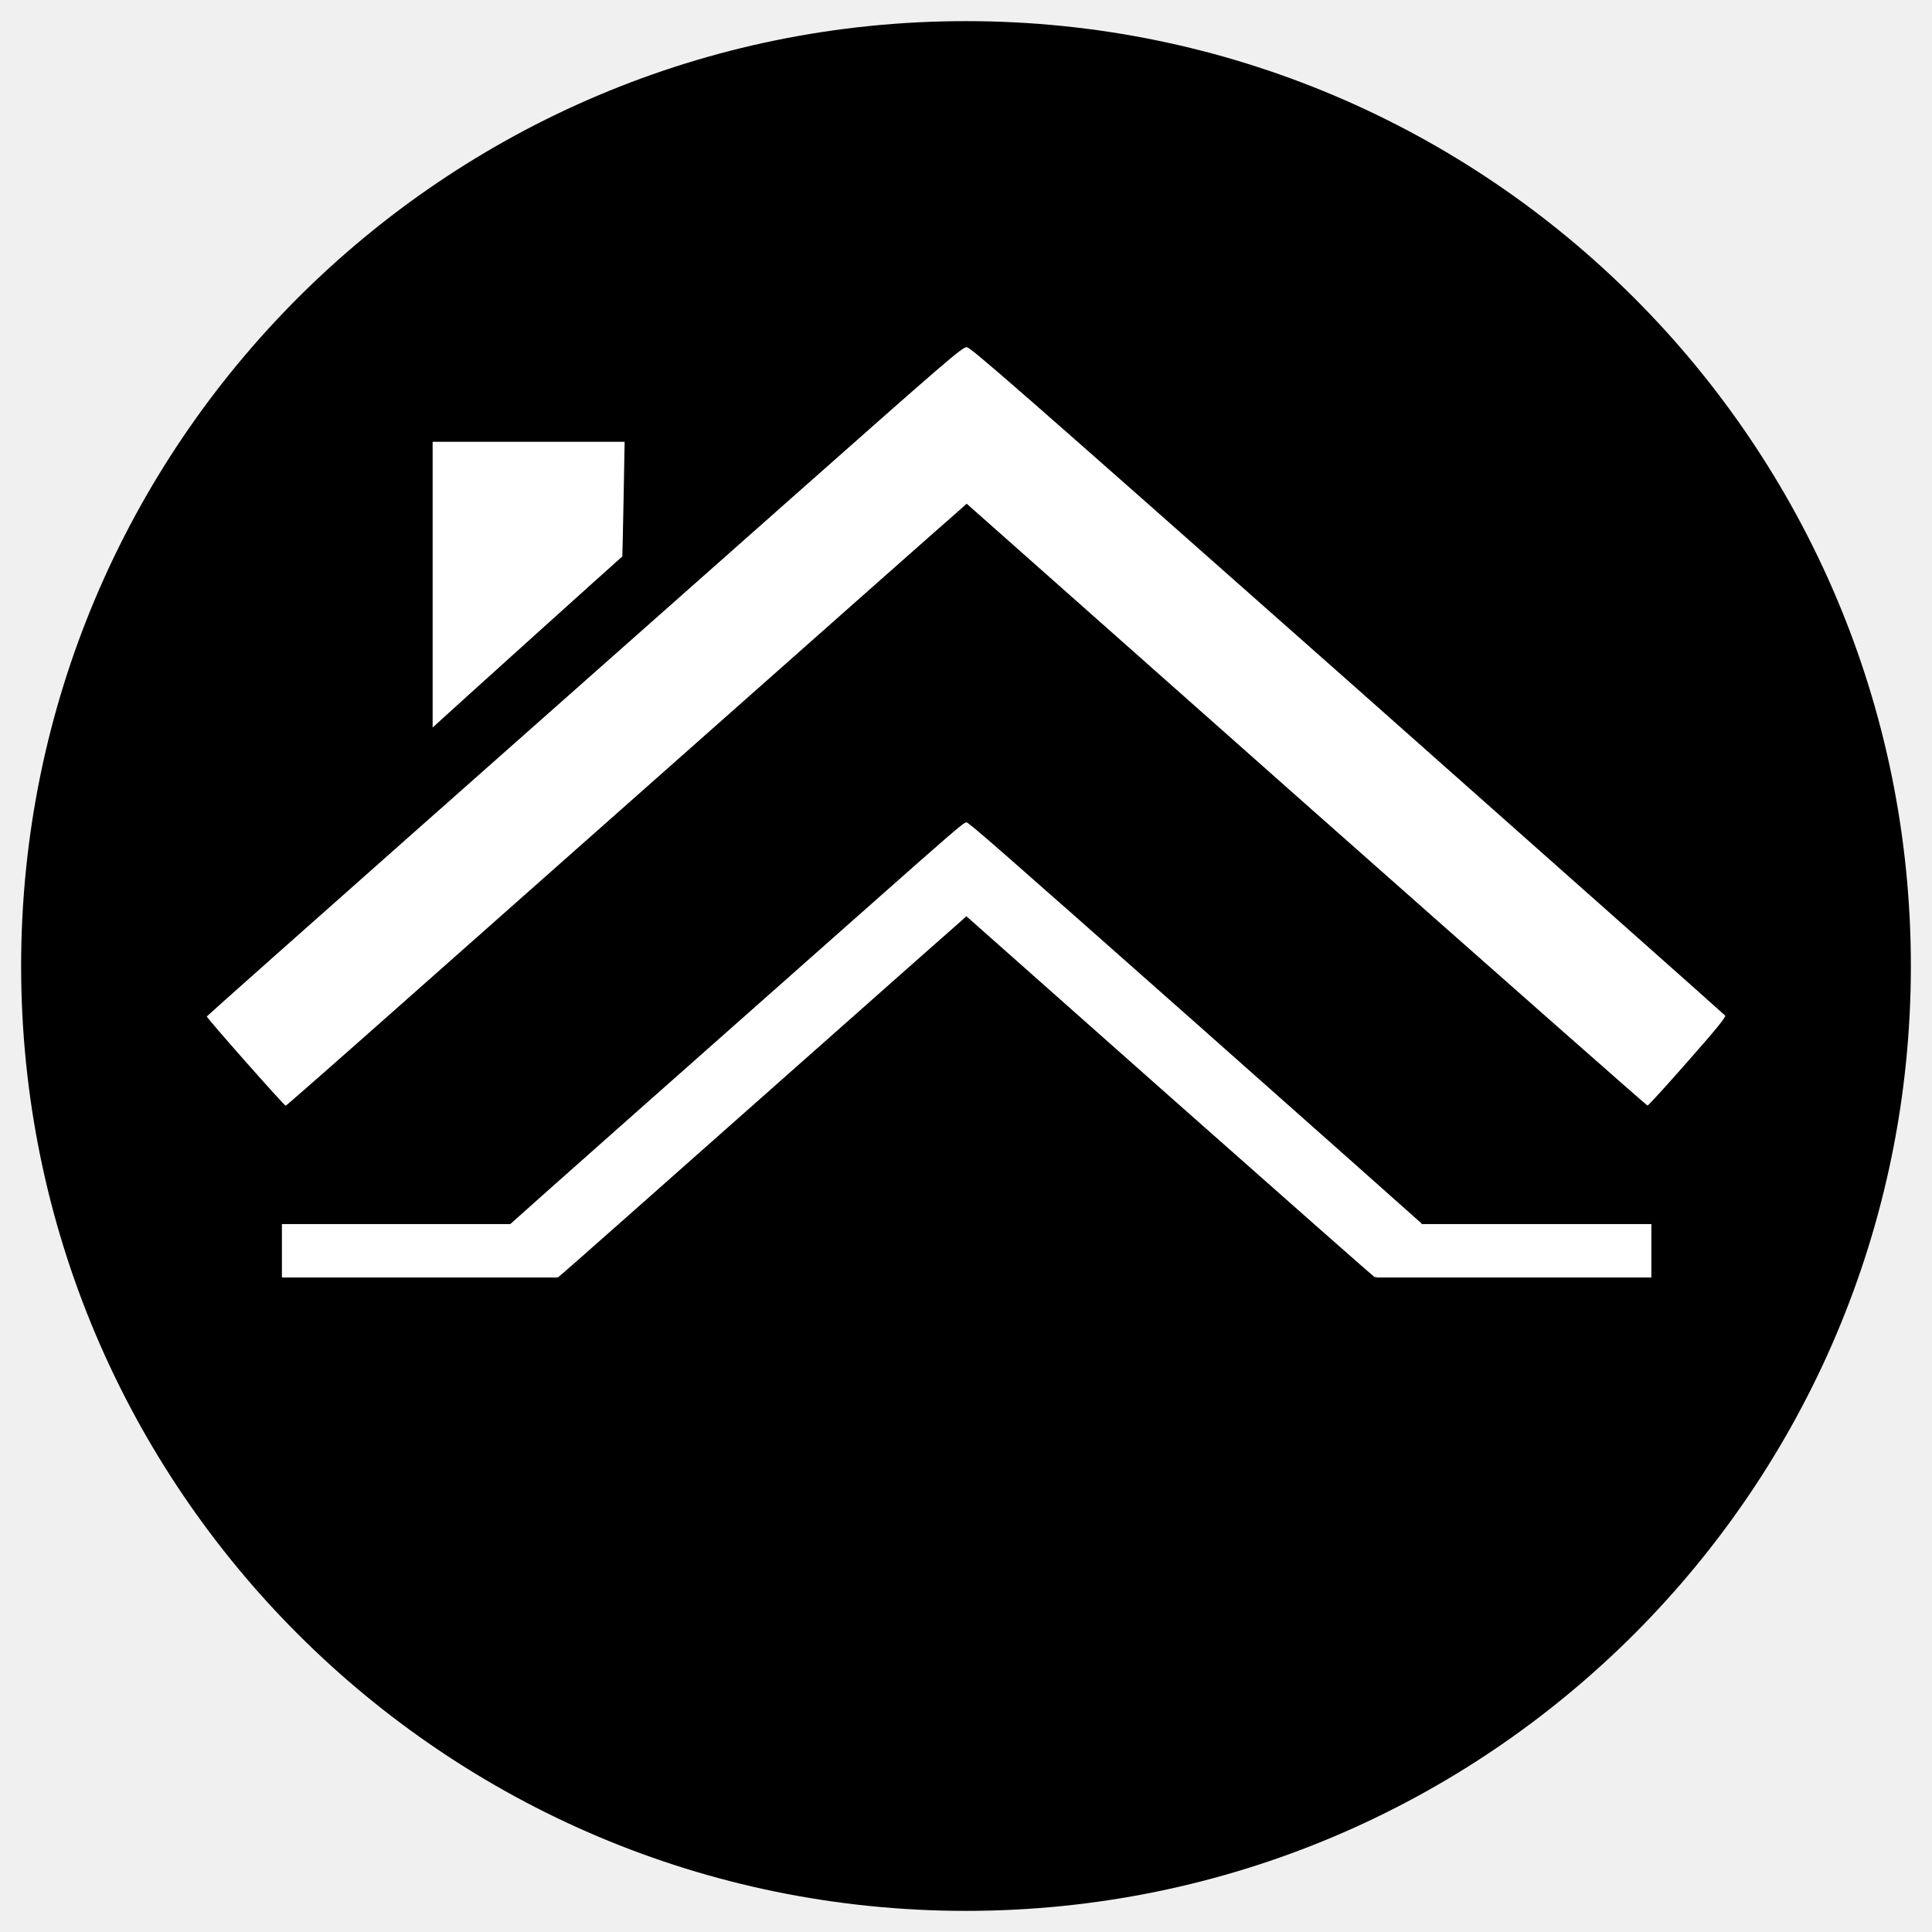
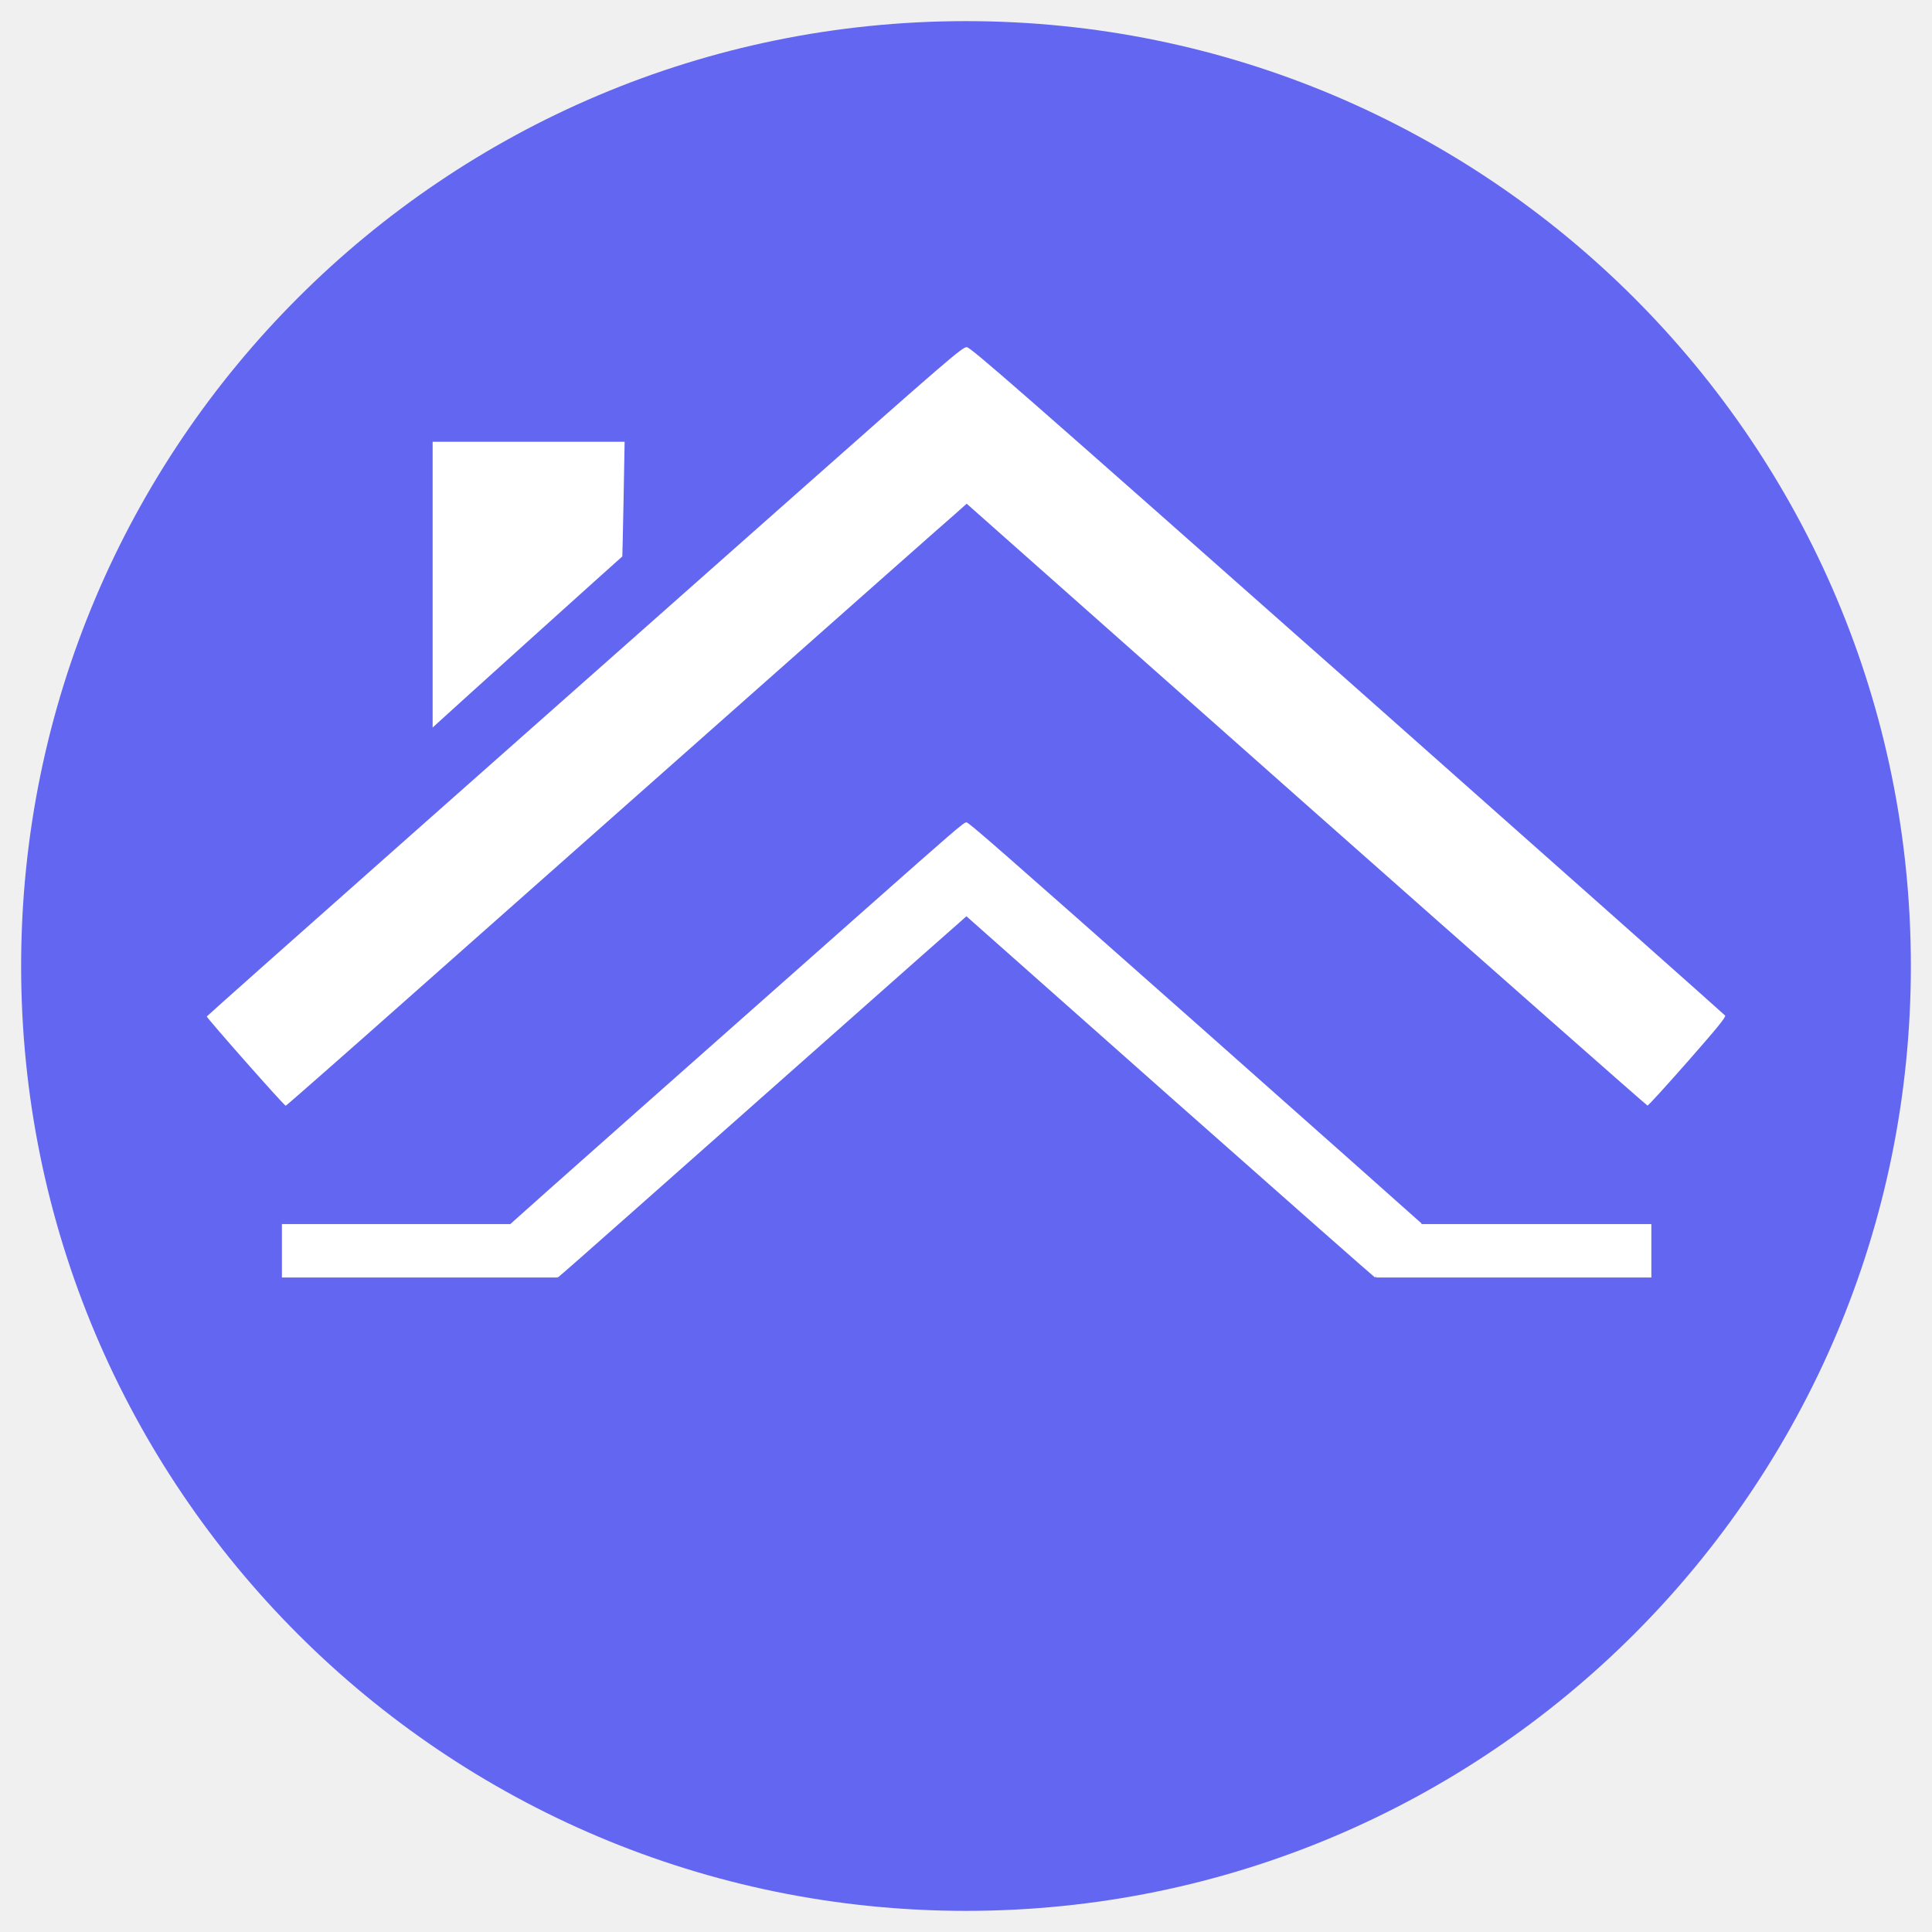
<svg xmlns="http://www.w3.org/2000/svg" xmlns:xlink="http://www.w3.org/1999/xlink" width="640" height="640" version="1.1" preserveAspectRatio="xMidYMid meet">
  <defs>
    <path id="b10wBGDLQe" />
    <path d="m138.63,179.36c-37.66,33.34 -68.53,60.8 -68.63,60.99c-0.14,0.38 25.47,29.4 25.99,29.4c0.19,0 19.3,-16.79 42.5,-37.37c23.19,-20.54 71.85,-63.6 108.03,-95.66c36.24,-32.11 67.64,-59.9 69.82,-61.75c0.26,-0.23 1.55,-1.38 3.89,-3.46c67.1,59.47 104.37,92.51 111.83,99.12c61.56,54.49 112.12,99.07 112.35,99.07c0.29,0 6.22,-6.54 13.24,-14.51c9.29,-10.57 12.66,-14.65 12.33,-15.13c-0.24,-0.33 -56.2,-49.98 -124.31,-110.36c-109.32,-96.75 -124.12,-109.7 -125.44,-109.74c-1.43,-0.05 -6.93,4.74 -57.34,49.37c-30.64,27.13 -86.56,76.64 -124.26,110.03z" id="b2U4yjdY6T" />
    <path d="m144.37,145.21c0.94,-0.85 1.46,-1.33 1.56,-1.42c1.47,-1.43 60.71,-54.83 60.9,-54.92c0,-0.05 0.24,-8.54 0.42,-18.93c0.03,-1.25 0.14,-7.53 0.34,-18.82l-31.64,0l-31.58,0l0,47.04l0,47.05z" id="b13jH56MXH" />
    <path d="m211.18,272.07c-22.6,20.01 -41.12,36.49 -41.18,36.6c-0.09,0.23 15.28,17.64 15.59,17.64c0.12,0 11.59,-10.07 25.5,-22.42c13.92,-12.32 43.11,-38.16 64.82,-57.4c21.75,-19.26 40.58,-35.94 41.89,-37.05c0.16,-0.14 0.94,-0.83 2.34,-2.08c40.26,35.69 62.62,55.51 67.1,59.48c36.93,32.7 67.27,59.44 67.41,59.44c0.17,0 3.73,-3.92 7.94,-8.7c5.58,-6.35 7.6,-8.8 7.4,-9.08c-0.15,-0.2 -33.72,-29.99 -74.59,-66.22c-65.59,-58.05 -74.47,-65.82 -75.26,-65.85c-0.86,-0.03 -4.16,2.85 -34.41,29.63c-18.38,16.27 -51.93,45.98 -74.55,66.01z" id="e9YcmfIp4" />
    <path d="m94.74,308.72l90.67,0l0,17.59l-90.67,0l0,-17.59z" id="chWMnoa2q" />
    <path d="m455,308.72l90.68,0l0,17.59l-90.68,0l0,-17.59z" id="e15Z0Af8iz" />
  </defs>
  <g>
-     <ellipse ry="313" rx="313" id="svg_25" cy="320" cx="320" opacity="NaN" stroke-width="0" stroke="#000" fill="#000000" />
+     <ellipse ry="313" rx="313" id="svg_25" cy="320" cx="320" opacity="NaN" stroke-width="0" stroke="#6366f1" fill="#6366f1" />
    <g stroke="null" id="svg_1">
      <g stroke="null" id="svg_2">
        <g stroke="null" id="svg_3">
          <g stroke="null" id="svg_4">
            <use stroke="#fff" transform="matrix(1.006 0 0 1.006 -1.91999 8.2602)" xlink:href="#b10wBGDLQe" fill-opacity="0" id="svg_5" y="86.144" x="-0.001" />
          </g>
        </g>
        <g stroke="null" id="svg_6">
          <g stroke="null" id="svg_7">
            <g stroke="null" id="svg_8">
              <use stroke="null" transform="matrix(1.006 0 0 1.006 -1.91999 8.2602)" xlink:href="#b2U4yjdY6T" fill="#fff" id="svg_9" y="86.144" x="-0.001" />
              <g stroke="null" id="svg_10">
                <use stroke="#fff" transform="matrix(1.006 0 0 1.006 -1.91999 8.2602)" xlink:href="#b2U4yjdY6T" fill-opacity="0" stroke-opacity="0" id="svg_11" y="86.144" x="-0.001" />
              </g>
            </g>
            <g stroke="null" id="svg_12">
              <use stroke="null" transform="matrix(1.006 0 0 1.006 -1.91999 8.2602)" xlink:href="#b13jH56MXH" fill="#fff" id="svg_13" y="86.144" x="-0.001" />
              <g stroke="null" id="svg_14">
                <use stroke="#fff" transform="matrix(1.006 0 0 1.006 -1.91999 8.2602)" xlink:href="#b13jH56MXH" fill-opacity="0" stroke-opacity="0" id="svg_15" y="86.144" x="-0.001" />
              </g>
            </g>
          </g>
          <g stroke="null" id="svg_16">
            <g stroke="null" id="svg_17">
              <use stroke="null" transform="matrix(1.006 0 0 1.006 -1.91999 8.2602)" xlink:href="#e9YcmfIp4" fill="#fff" id="svg_18" y="86.144" x="-0.001" />
              <g stroke="null" id="svg_19">
                <use stroke="#fff" transform="matrix(1.006 0 0 1.006 -1.91999 8.2602)" xlink:href="#e9YcmfIp4" fill-opacity="0" stroke-opacity="0" id="svg_20" y="86.144" x="-0.001" />
              </g>
            </g>
            <g stroke="null" id="svg_21">
              <use stroke="null" transform="matrix(1.006 0 0 1.006 -1.91999 8.2602)" xlink:href="#chWMnoa2q" fill="#fff" id="svg_22" y="86.144" x="-0.001" />
            </g>
            <g stroke="null" id="svg_23">
              <use stroke="null" transform="matrix(1.006 0 0 1.006 -1.91999 8.2602)" xlink:href="#e15Z0Af8iz" fill="#fff" id="svg_24" y="86.144" x="-0.001" />
            </g>
          </g>
        </g>
      </g>
    </g>
  </g>
</svg>
